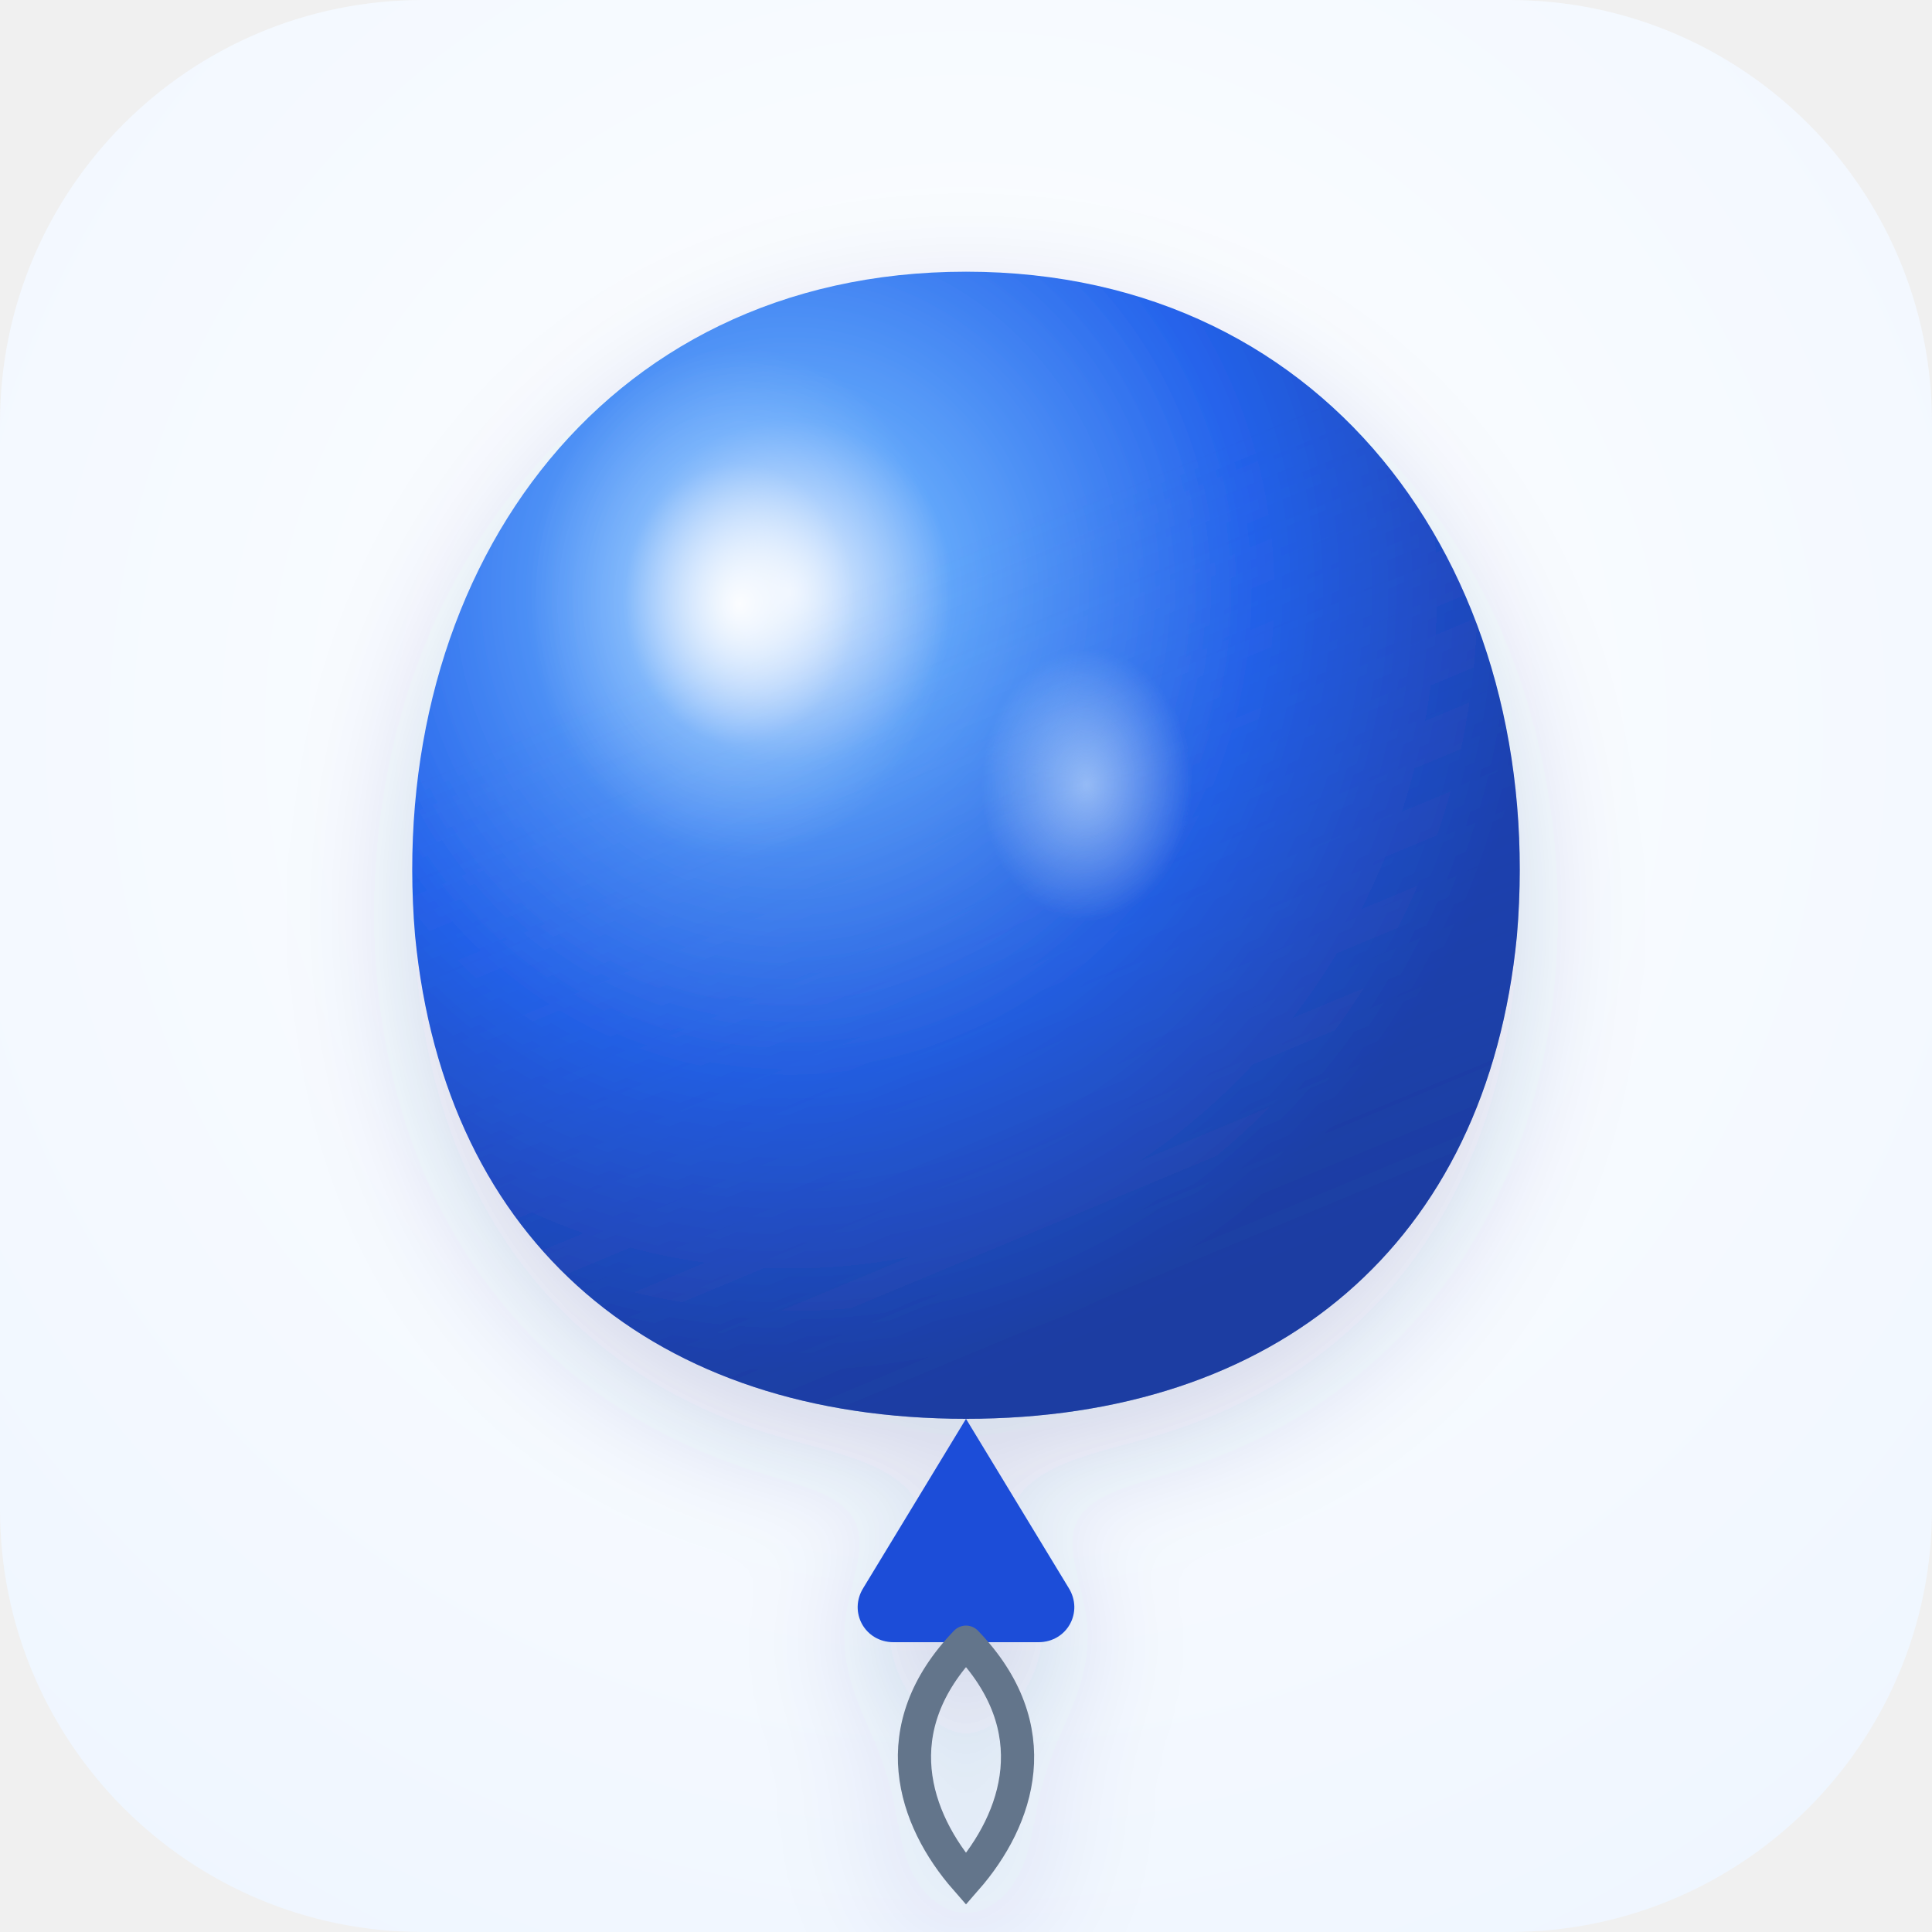
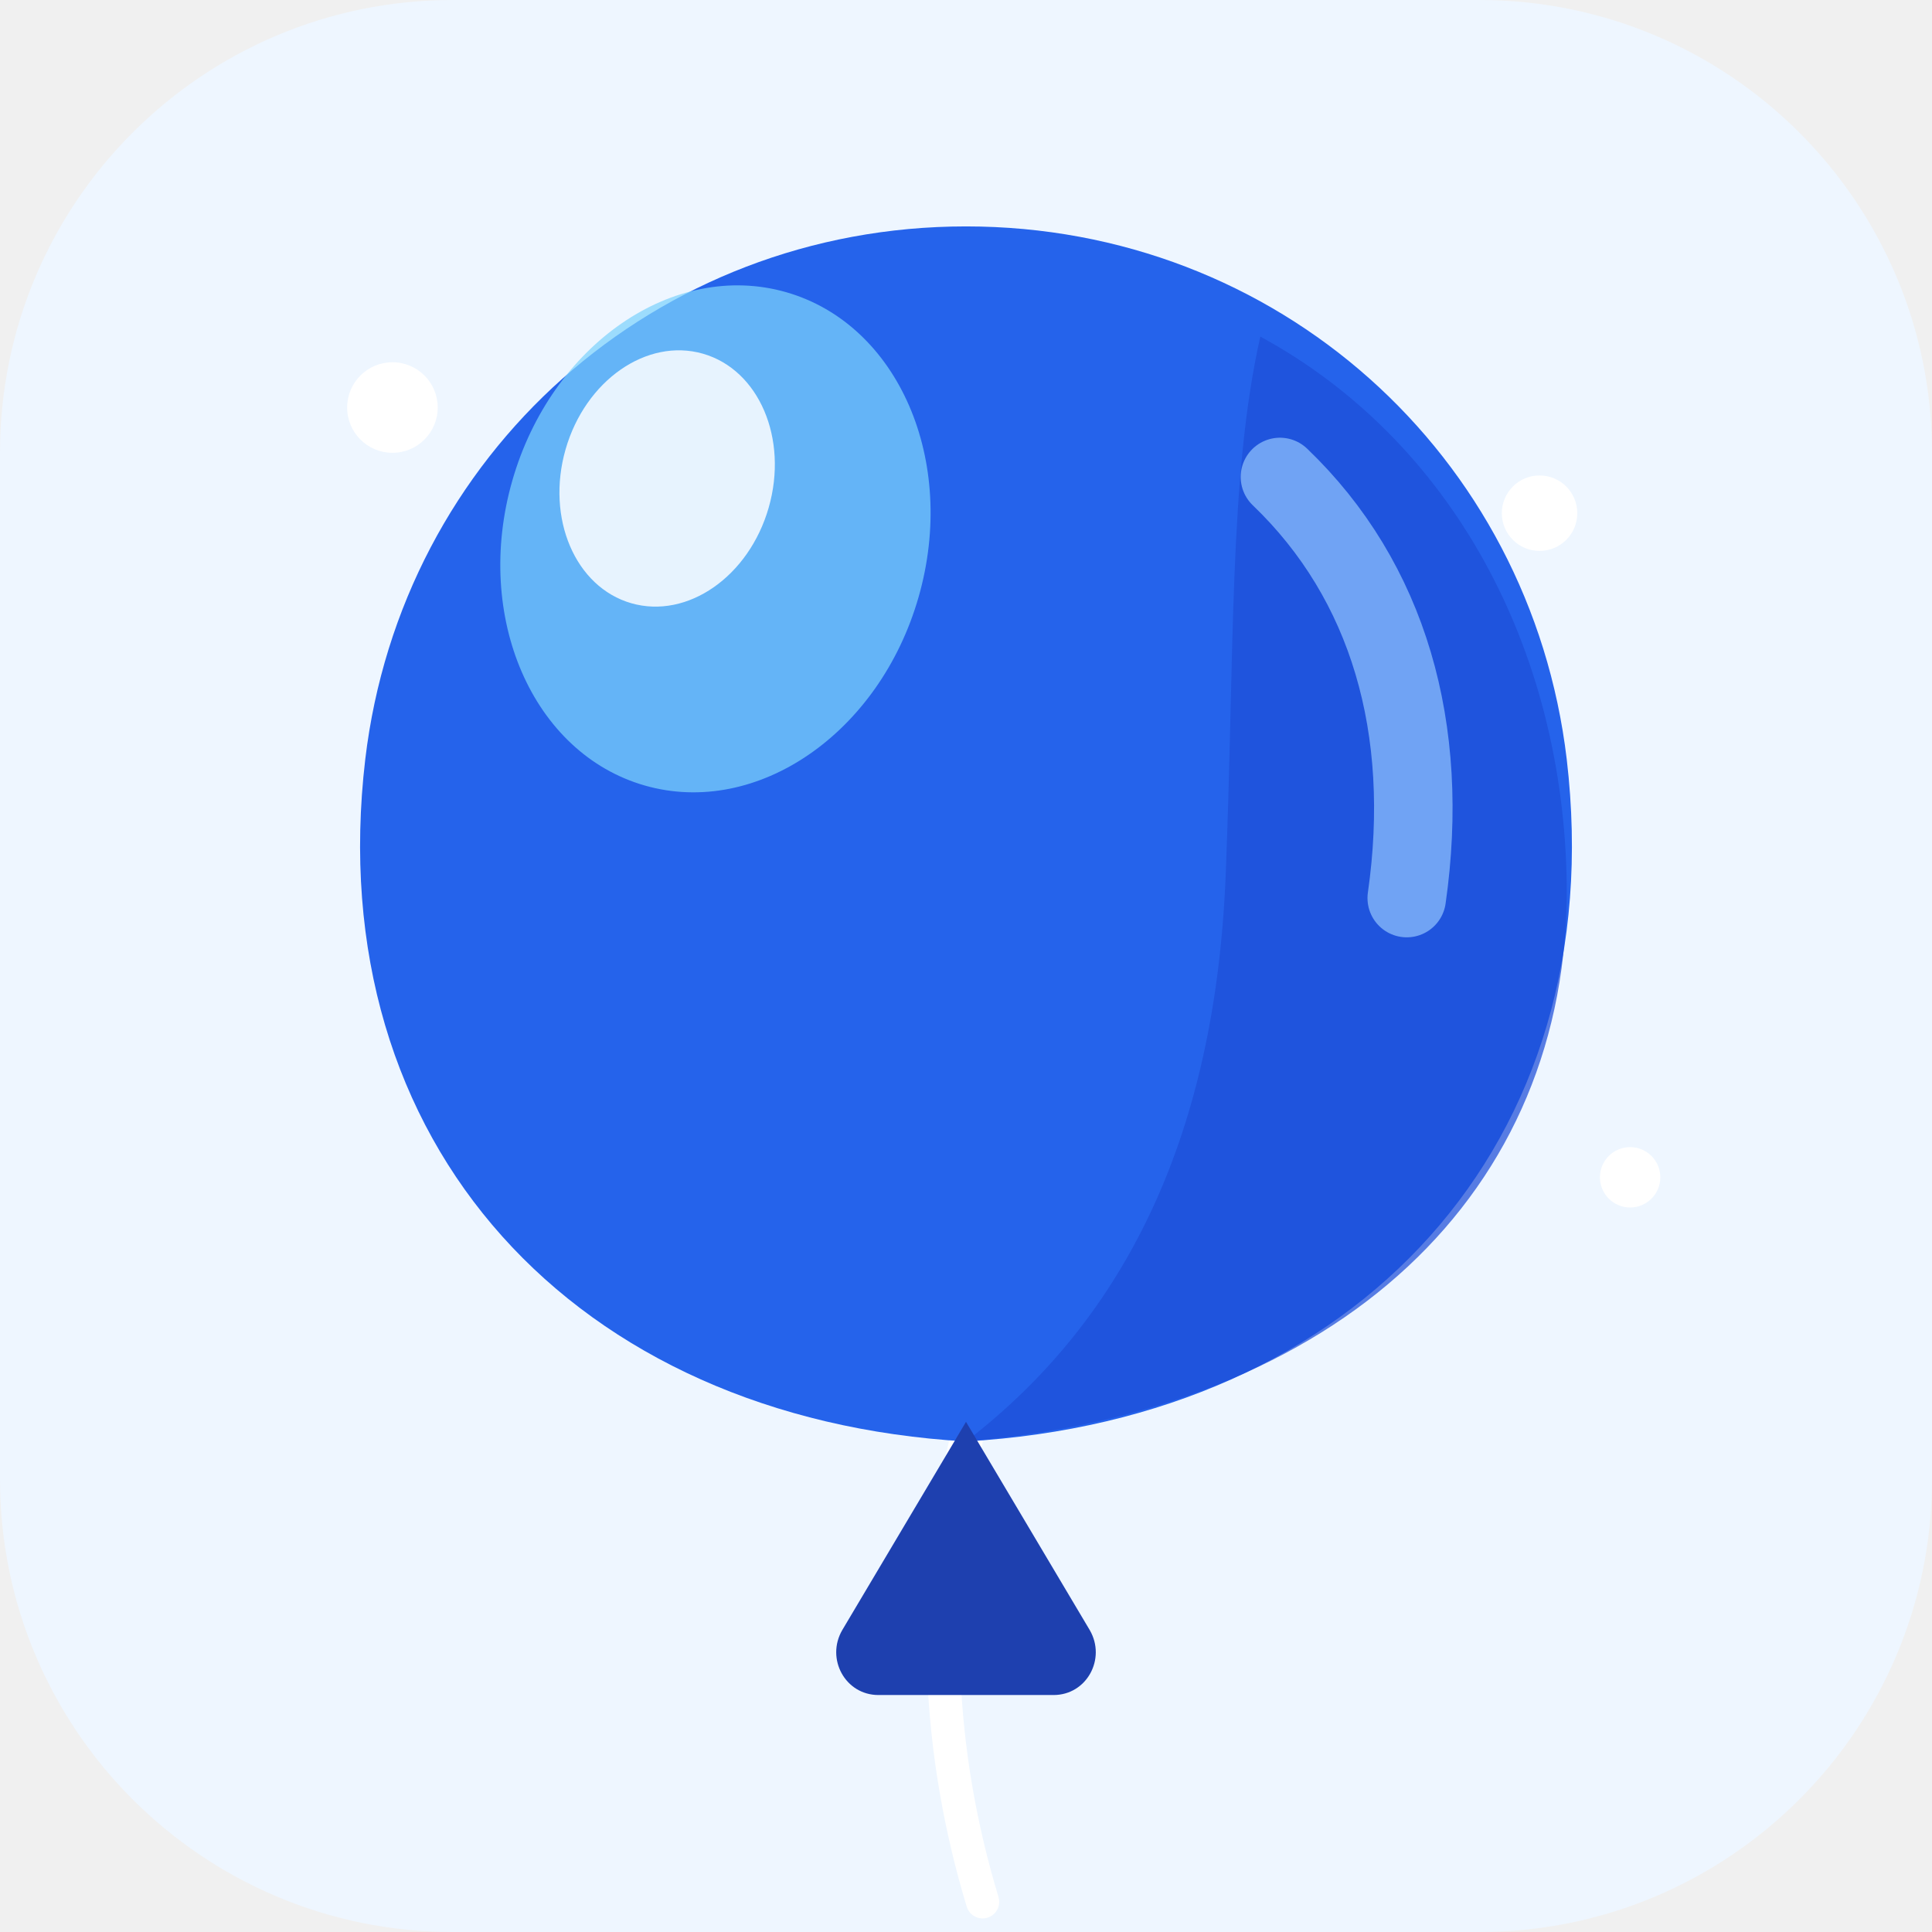
<svg xmlns="http://www.w3.org/2000/svg" viewBox="0 0 128 128" fill="none">
-   <defs>
-     <radialGradient id="puffy-icon-bg" cx="50%" cy="38%" r="72%">
-       <stop offset="0%" stop-color="#FFFFFF" />
-       <stop offset="100%" stop-color="#EFF6FF" />
-     </radialGradient>
-     <radialGradient id="puffy-icon-body" cx="34%" cy="28%" r="68%">
-       <stop offset="0%" stop-color="#DBEAFE" />
-       <stop offset="22%" stop-color="#60A5FA" />
-       <stop offset="62%" stop-color="#2563EB" />
-       <stop offset="100%" stop-color="#1E40AF" />
-     </radialGradient>
-     <radialGradient id="puffy-icon-shine" cx="50%" cy="50%" r="50%">
-       <stop offset="0%" stop-color="#FFFFFF" stop-opacity="0.95" />
-       <stop offset="55%" stop-color="#FFFFFF" stop-opacity="0.2" />
-       <stop offset="100%" stop-color="#FFFFFF" stop-opacity="0" />
-     </radialGradient>
-     <radialGradient id="puffy-icon-shine-soft" cx="50%" cy="50%" r="50%">
-       <stop offset="0%" stop-color="#E0F2FE" stop-opacity="0.55" />
-       <stop offset="100%" stop-color="#E0F2FE" stop-opacity="0" />
-     </radialGradient>
-     <linearGradient id="puffy-icon-rim" x1="78" y1="30" x2="98" y2="78" gradientUnits="userSpaceOnUse">
-       <stop offset="0%" stop-color="#1D4ED8" stop-opacity="0" />
-       <stop offset="100%" stop-color="#1E3A8A" stop-opacity="0.35" />
-     </linearGradient>
-     <filter id="puffy-icon-shadow" x="-20%" y="-10%" width="140%" height="140%">
-       <feDropShadow dx="0" dy="3" stdDeviation="4" flood-color="#1E3A8A" flood-opacity="0.18" />
-     </filter>
-   </defs>
-   <rect width="128" height="128" rx="28" fill="url(#puffy-icon-bg)" />
-   <g filter="url(#puffy-icon-shadow)">
-     <path fill="url(#puffy-icon-body)" d="M64 18          C88.5 18 102.5 38.5 100.5 62          C98.5 82.5 84.5 94 64 94          C43.5 94 29.5 82.5 27.5 62          C25.5 38.5 39.5 18 64 18Z" />
-     <path fill="url(#puffy-icon-rim)" d="M64 18          C88.5 18 102.5 38.5 100.5 62          C98.5 82.5 84.5 94 64 94          C43.5 94 29.5 82.5 27.5 62          C25.5 38.5 39.5 18 64 18Z" />
-     <ellipse cx="49" cy="40" rx="14" ry="17" fill="url(#puffy-icon-shine)" />
-     <ellipse cx="72" cy="52" rx="7" ry="9" fill="url(#puffy-icon-shine-soft)" />
-     <path fill="#1D4ED8" d="M64 94 L57.2 105.2 C56.2 106.8 57.3 108.8 59.2 108.8 H68.8 C70.7 108.8 71.8 106.8 70.8 105.2 Z" />
-     <path stroke="#64748B" stroke-width="2.2" stroke-linecap="round" fill="none" d="M64 108.8 C58.5 114.5 60.5 120.5 64 124.5 C67.5 120.5 69.5 114.5 64 108.8" />
-   </g>
+   <rect width="128" height="128" rx="30" fill="#EEF6FF" />
+   <circle cx="26" cy="27" r="3" fill="#FFFFFF" />
+   <circle cx="102" cy="34" r="2.5" fill="#FFFFFF" />
+   <circle cx="108" cy="78" r="2" fill="#FFFFFF" />
+   <path d="M64 95.5 C61.6 105.6 62.1 116.1 65.1 126" stroke="#FFFFFF" stroke-width="2.2" stroke-linecap="round" fill="none" />
+   <path fill="#2563EB" d="M64 15        C84.6 15 101.4 30.1 103.8 50.3        C106.8 75.8 89.9 94 64 95.5        C38.1 94 21.2 75.8 24.2 50.3        C26.6 30.1 43.4 15 64 15Z" />
+   <path fill="#1D4ED8" d="M83.5 22.3        C96.2 29.2 103.6 43 103.8 58.6        C104 79 88.8 93.4 64 95.5        C74.8 87.2 80.5 74.9 81.2 58.1        C81.8 43.2 81.4 31.6 83.5 22.3Z" opacity="0.72" />
+   <ellipse cx="47.4" cy="35.7" rx="14" ry="17" transform="rotate(16 47.4 35.7)" fill="#7DD3FC" opacity="0.72" />
+   <ellipse cx="44.2" cy="31.7" rx="7" ry="8.6" transform="rotate(16 44.2 31.7)" fill="#FFFFFF" opacity="0.84" />
+   <path d="M84.8 31.6 C92 38.5 94.8 48.3 93.2 59.5" stroke="#93C5FD" stroke-width="5.2" stroke-linecap="round" opacity="0.7" />
+   <path fill="#1E40AF" d="M64 94.2        L55.8 108        C54.7 109.9 56 112.3 58.2 112.3        H69.8        C72 112.3 73.3 109.9 72.2 108Z" />
</svg>
